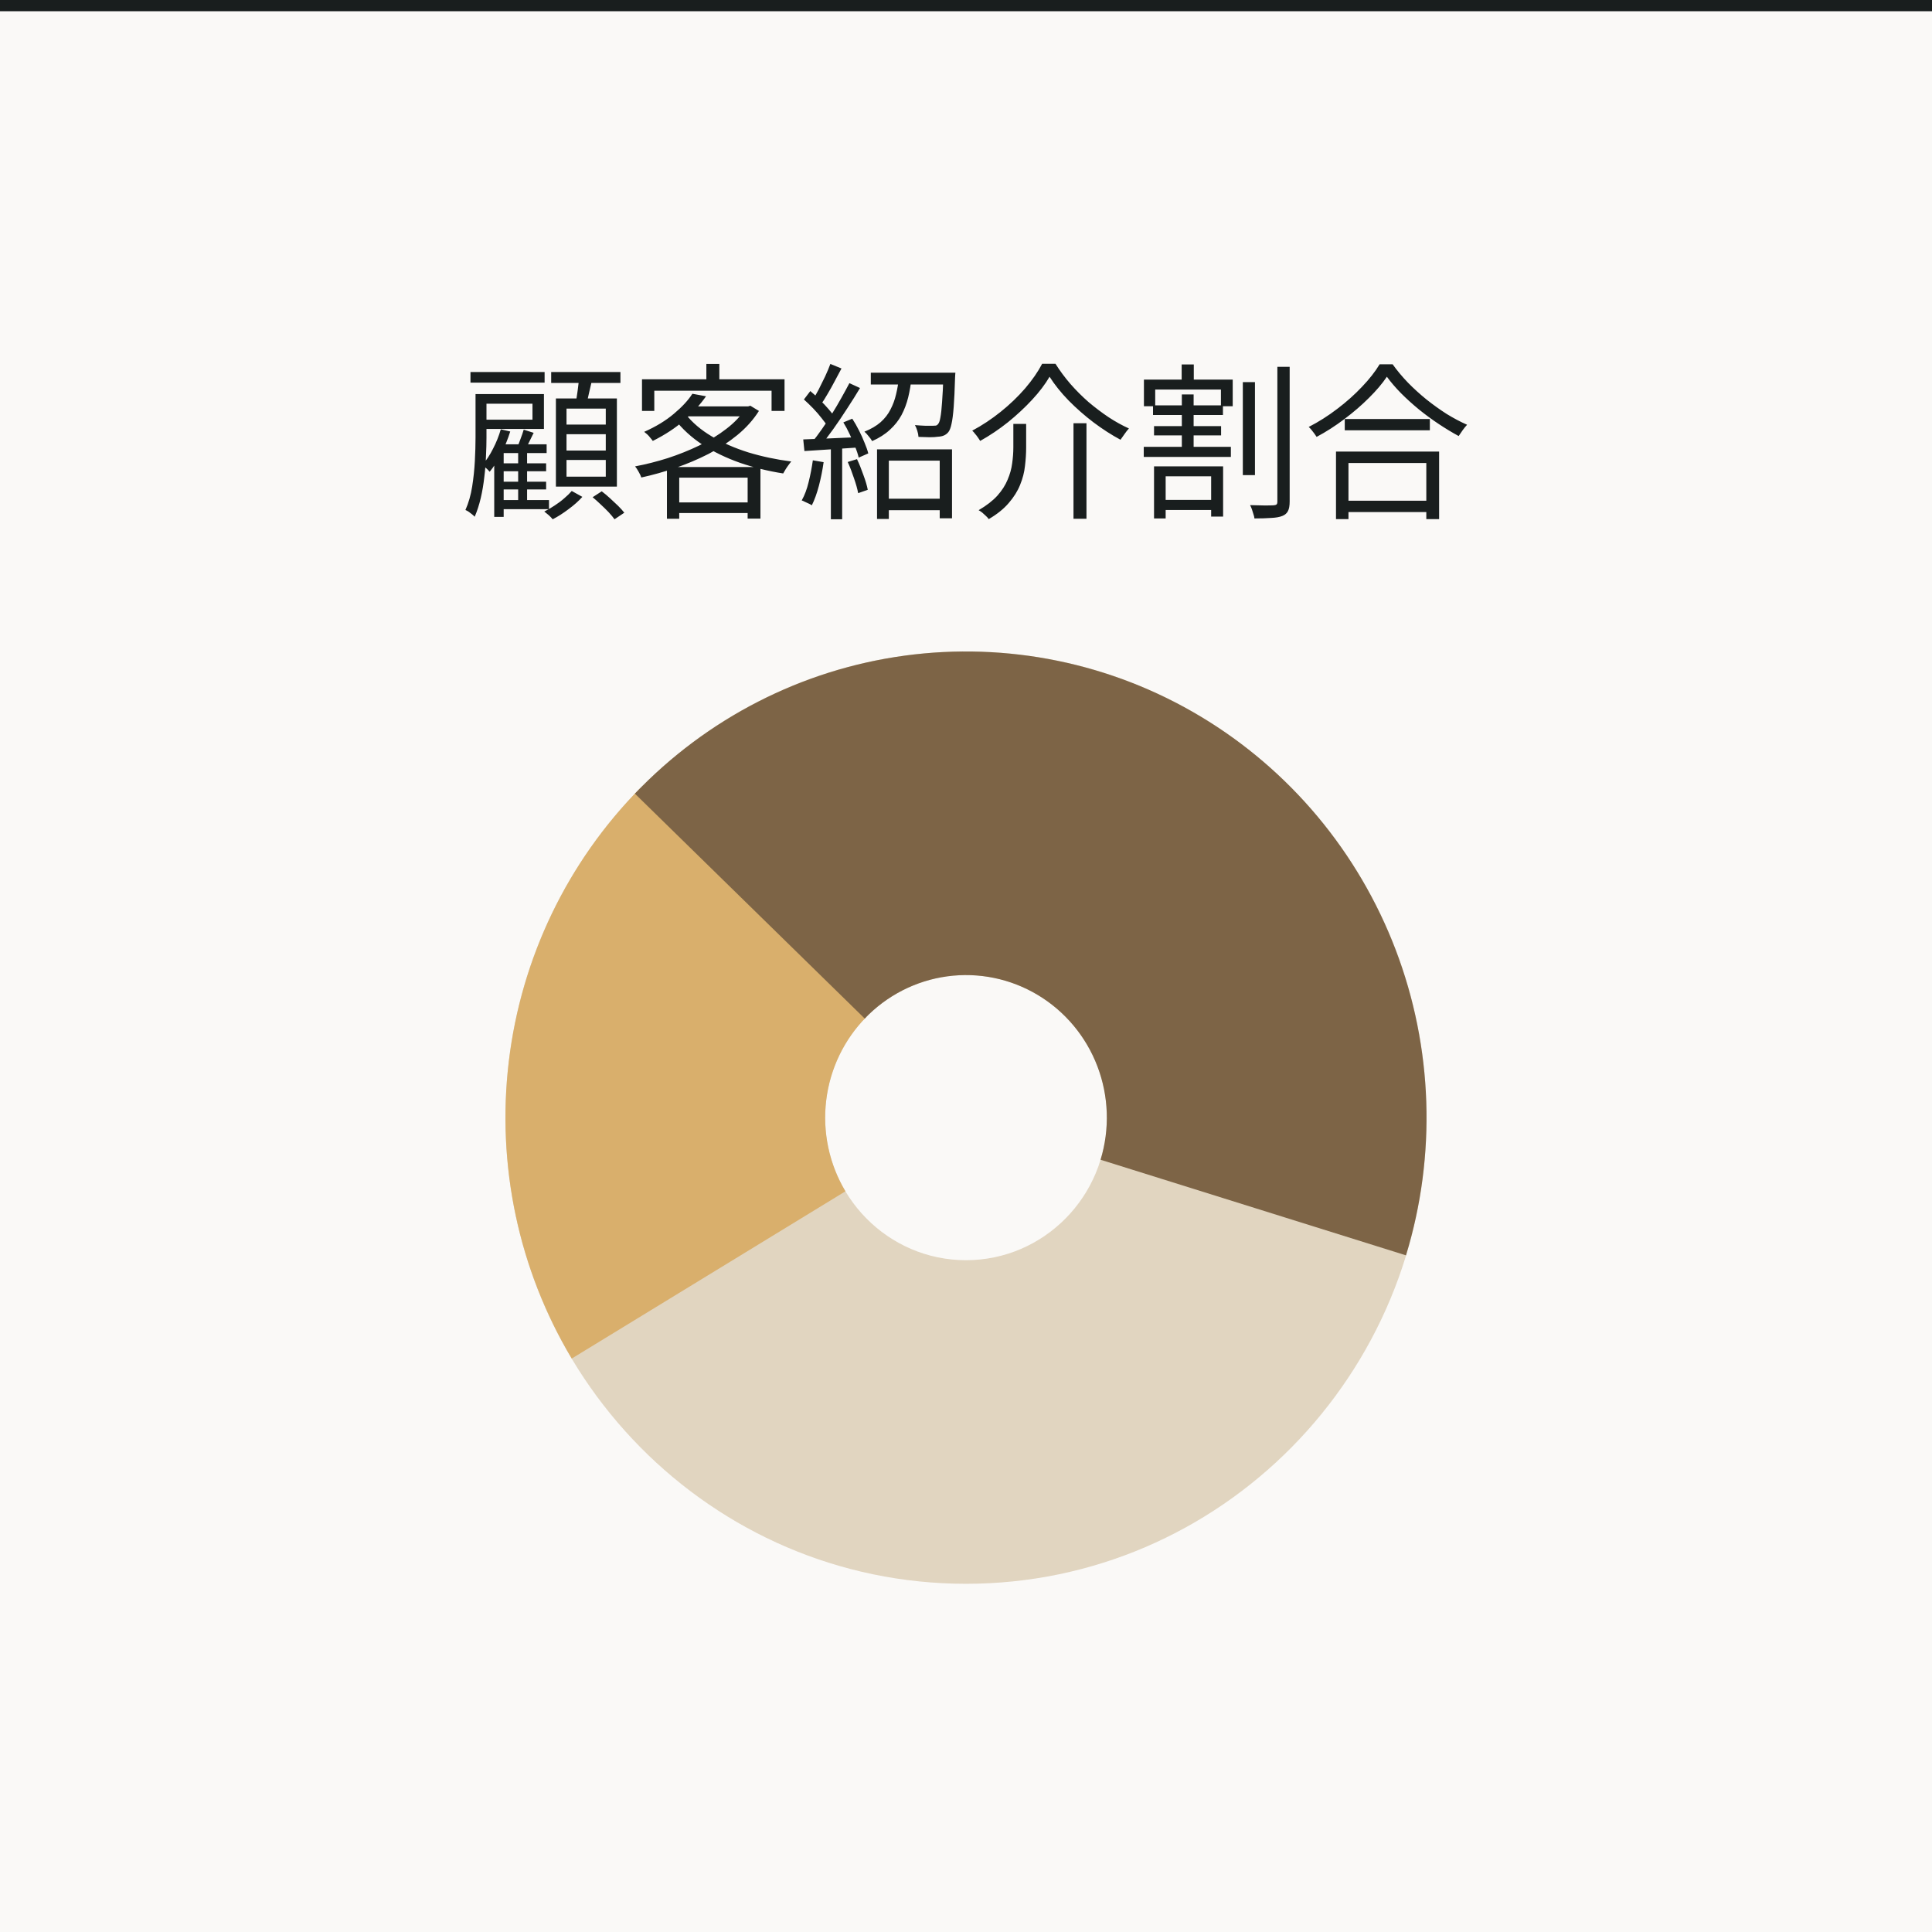
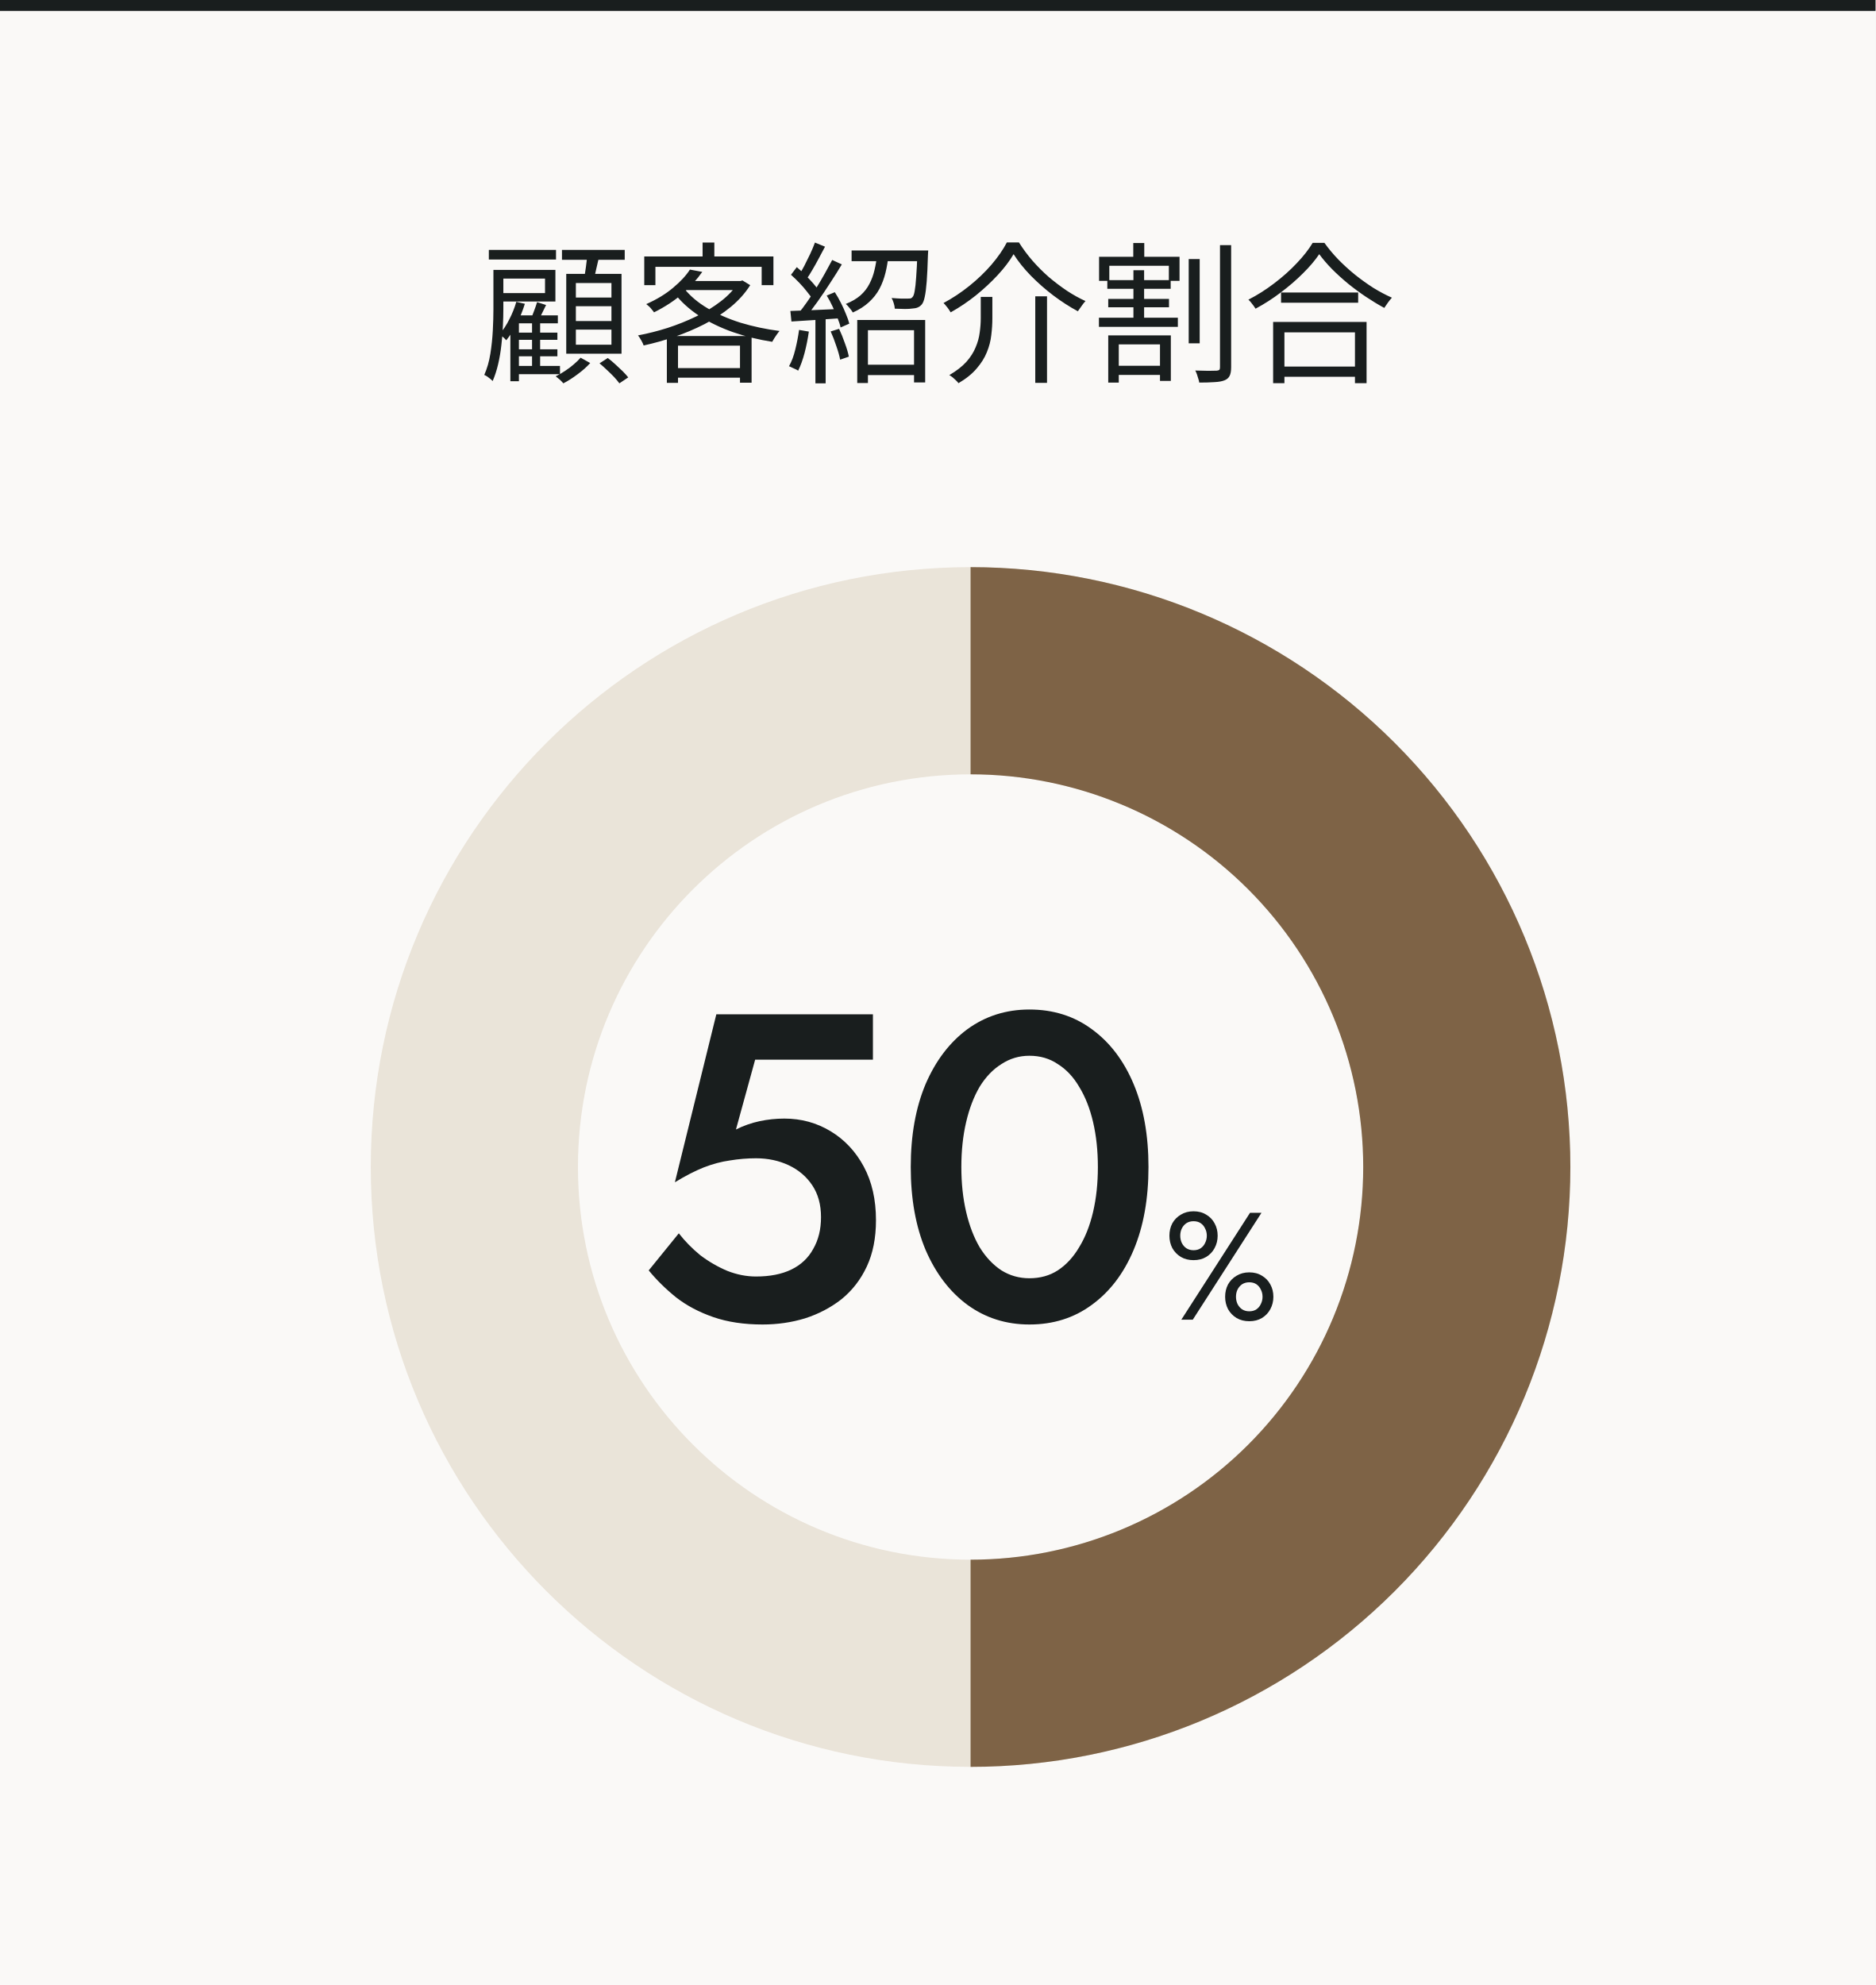
- <svg xmlns="http://www.w3.org/2000/svg" width="172" height="172" viewBox="0 0 172 172" fill="none">
-   <mask id="path-1-inside-1_1322_3017" fill="white">
-     <path d="M0 0H172V172H0V0Z" />
+ <svg xmlns="http://www.w3.org/2000/svg" width="172" height="182" viewBox="0 0 172 182" fill="none">
+   <mask id="path-1-inside-1_1081_18589" fill="white">
+     <path d="M0 0H172V182H0V0Z" />
  </mask>
-   <path d="M0 0H172V172H0V0Z" fill="#FAF9F7" />
-   <path d="M0 0V1H172V0V-1H0V0Z" fill="#191E1E" mask="url(#path-1-inside-1_1322_3017)" />
-   <path d="M44.45 41.25H48.62V41.955H44.45V41.25ZM44.45 42.885H48.62V43.575H44.45V42.885ZM44.45 44.52H48.875V45.33H44.45V44.52ZM46.13 39.96H46.925V45.03H46.13V39.96ZM44.84 39.555H48.665V40.335H44.84V46.02H44V40.32L44.66 39.555H44.84ZM46.625 38.25L47.51 38.535C47.36 38.835 47.21 39.14 47.06 39.45C46.92 39.75 46.785 40.01 46.655 40.23L45.98 39.99C46.09 39.74 46.205 39.45 46.325 39.12C46.455 38.78 46.555 38.49 46.625 38.25ZM44.585 38.22L45.425 38.415C45.215 39.085 44.95 39.74 44.63 40.38C44.31 41.01 43.965 41.55 43.595 42C43.555 41.95 43.495 41.885 43.415 41.805C43.335 41.725 43.25 41.65 43.16 41.58C43.08 41.5 43.01 41.435 42.95 41.385C43.3 40.985 43.615 40.505 43.895 39.945C44.185 39.385 44.415 38.81 44.585 38.22ZM41.885 33.12H48.485V34.065H41.885V33.12ZM42.815 35.085H48.425V38.19H42.815V37.365H47.405V35.94H42.815V35.085ZM42.335 35.085H43.31V38.955C43.31 39.455 43.295 40.01 43.265 40.62C43.245 41.22 43.195 41.84 43.115 42.48C43.045 43.12 42.94 43.74 42.8 44.34C42.66 44.94 42.48 45.495 42.26 46.005C42.21 45.945 42.135 45.875 42.035 45.795C41.935 45.715 41.83 45.635 41.72 45.555C41.61 45.485 41.515 45.435 41.435 45.405C41.715 44.775 41.915 44.08 42.035 43.32C42.155 42.56 42.235 41.8 42.275 41.04C42.315 40.28 42.335 39.585 42.335 38.955V35.085ZM49.07 33.12H55.235V34.095H49.07V33.12ZM50.435 38.655V40.11H53.93V38.655H50.435ZM50.435 40.95V42.435H53.93V40.95H50.435ZM50.435 36.375V37.8H53.93V36.375H50.435ZM49.49 35.475H54.92V43.32H49.49V35.475ZM51.56 33.585L52.73 33.735C52.63 34.155 52.53 34.585 52.43 35.025C52.34 35.455 52.25 35.83 52.16 36.15L51.23 35.97C51.3 35.63 51.365 35.235 51.425 34.785C51.485 34.335 51.53 33.935 51.56 33.585ZM50.9 43.71L51.845 44.235C51.515 44.605 51.105 44.97 50.615 45.33C50.125 45.7 49.655 46 49.205 46.23C49.125 46.13 49.01 46.01 48.86 45.87C48.71 45.74 48.575 45.63 48.455 45.54C48.765 45.39 49.075 45.21 49.385 45C49.695 44.8 49.98 44.585 50.24 44.355C50.51 44.125 50.73 43.91 50.9 43.71ZM52.76 44.265L53.57 43.74C53.81 43.92 54.055 44.125 54.305 44.355C54.555 44.585 54.795 44.81 55.025 45.03C55.255 45.26 55.44 45.465 55.58 45.645L54.71 46.23C54.58 46.05 54.405 45.84 54.185 45.6C53.965 45.37 53.73 45.14 53.48 44.91C53.23 44.67 52.99 44.455 52.76 44.265ZM61.64 35.055L62.855 35.28C62.345 36.01 61.7 36.72 60.92 37.41C60.15 38.09 59.215 38.705 58.115 39.255C58.055 39.165 57.98 39.07 57.89 38.97C57.81 38.86 57.72 38.76 57.62 38.67C57.52 38.58 57.43 38.505 57.35 38.445C58.39 37.985 59.27 37.45 59.99 36.84C60.72 36.23 61.27 35.635 61.64 35.055ZM61.475 36.18H66.71V37.065H60.665L61.475 36.18ZM66.38 36.18H66.605L66.8 36.12L67.565 36.585C67.065 37.375 66.425 38.09 65.645 38.73C64.875 39.36 64.02 39.92 63.08 40.41C62.14 40.89 61.16 41.305 60.14 41.655C59.12 42.005 58.105 42.29 57.095 42.51C57.045 42.36 56.965 42.19 56.855 42C56.745 41.8 56.64 41.64 56.54 41.52C57.5 41.34 58.47 41.095 59.45 40.785C60.43 40.465 61.365 40.09 62.255 39.66C63.155 39.22 63.96 38.725 64.67 38.175C65.39 37.625 65.96 37.02 66.38 36.36V36.18ZM61.04 36.87C61.63 37.62 62.405 38.28 63.365 38.85C64.325 39.42 65.41 39.895 66.62 40.275C67.84 40.645 69.115 40.915 70.445 41.085C70.365 41.175 70.28 41.285 70.19 41.415C70.1 41.535 70.015 41.66 69.935 41.79C69.855 41.92 69.785 42.04 69.725 42.15C68.385 41.94 67.105 41.625 65.885 41.205C64.665 40.775 63.555 40.24 62.555 39.6C61.565 38.95 60.735 38.19 60.065 37.32L61.04 36.87ZM59.375 41.58H67.7V46.17H66.56V42.525H60.47V46.185H59.375V41.58ZM59.915 44.73H67.13V45.675H59.915V44.73ZM62.885 32.4H64.04V34.365H62.885V32.4ZM57.155 33.765H69.845V36.585H68.69V34.785H58.25V36.585H57.155V33.765ZM78.62 44.4H84.185V45.42H78.62V44.4ZM78.08 40.005H84.755V46.14H83.66V41.01H79.13V46.2H78.08V40.005ZM77.525 33.18H84.47V34.23H77.525V33.18ZM83.99 33.18H85.055C85.055 33.18 85.05 33.24 85.04 33.36C85.04 33.48 85.035 33.575 85.025 33.645C84.995 34.705 84.955 35.565 84.905 36.225C84.855 36.885 84.79 37.39 84.71 37.74C84.64 38.08 84.545 38.325 84.425 38.475C84.305 38.615 84.17 38.715 84.02 38.775C83.88 38.835 83.705 38.87 83.495 38.88C83.315 38.91 83.07 38.925 82.76 38.925C82.45 38.915 82.12 38.905 81.77 38.895C81.76 38.725 81.725 38.545 81.665 38.355C81.605 38.155 81.535 37.985 81.455 37.845C81.795 37.875 82.11 37.895 82.4 37.905C82.7 37.905 82.91 37.905 83.03 37.905C83.15 37.905 83.245 37.9 83.315 37.89C83.395 37.87 83.46 37.825 83.51 37.755C83.6 37.665 83.67 37.47 83.72 37.17C83.78 36.86 83.83 36.4 83.87 35.79C83.92 35.17 83.96 34.36 83.99 33.36V33.18ZM80.03 33.57H81.155C81.095 34.2 80.995 34.8 80.855 35.37C80.715 35.94 80.515 36.47 80.255 36.96C79.995 37.44 79.65 37.875 79.22 38.265C78.8 38.655 78.275 38.99 77.645 39.27C77.575 39.14 77.47 38.995 77.33 38.835C77.2 38.665 77.075 38.53 76.955 38.43C77.535 38.2 78.015 37.92 78.395 37.59C78.775 37.25 79.07 36.87 79.28 36.45C79.5 36.03 79.665 35.58 79.775 35.1C79.895 34.61 79.98 34.1 80.03 33.57ZM73.925 32.4L74.915 32.805C74.725 33.155 74.525 33.53 74.315 33.93C74.105 34.33 73.89 34.715 73.67 35.085C73.46 35.455 73.255 35.775 73.055 36.045L72.29 35.7C72.48 35.41 72.675 35.075 72.875 34.695C73.075 34.305 73.27 33.91 73.46 33.51C73.65 33.1 73.805 32.73 73.925 32.4ZM75.62 34.11L76.565 34.545C76.225 35.115 75.845 35.72 75.425 36.36C75.015 37 74.6 37.615 74.18 38.205C73.76 38.795 73.36 39.315 72.98 39.765L72.29 39.375C72.57 39.035 72.86 38.65 73.16 38.22C73.47 37.78 73.77 37.325 74.06 36.855C74.36 36.375 74.64 35.9 74.9 35.43C75.17 34.95 75.41 34.51 75.62 34.11ZM71.57 35.565L72.14 34.815C72.42 35.045 72.7 35.305 72.98 35.595C73.27 35.875 73.535 36.155 73.775 36.435C74.015 36.705 74.2 36.95 74.33 37.17L73.715 38.025C73.585 37.795 73.4 37.535 73.16 37.245C72.93 36.945 72.675 36.65 72.395 36.36C72.115 36.07 71.84 35.805 71.57 35.565ZM75.08 37.605L75.875 37.275C76.085 37.595 76.285 37.945 76.475 38.325C76.665 38.695 76.83 39.06 76.97 39.42C77.12 39.77 77.23 40.085 77.3 40.365L76.445 40.74C76.385 40.46 76.28 40.14 76.13 39.78C75.99 39.42 75.83 39.05 75.65 38.67C75.47 38.28 75.28 37.925 75.08 37.605ZM71.51 39.12C72.17 39.1 72.945 39.07 73.835 39.03C74.725 38.99 75.645 38.95 76.595 38.91L76.58 39.825C75.69 39.885 74.81 39.945 73.94 40.005C73.07 40.055 72.295 40.105 71.615 40.155L71.51 39.12ZM75.47 41.13L76.295 40.875C76.495 41.295 76.685 41.765 76.865 42.285C77.055 42.795 77.185 43.235 77.255 43.605L76.4 43.905C76.33 43.525 76.205 43.08 76.025 42.57C75.855 42.05 75.67 41.57 75.47 41.13ZM72.365 40.98L73.325 41.145C73.225 41.855 73.085 42.555 72.905 43.245C72.725 43.925 72.515 44.505 72.275 44.985C72.205 44.935 72.115 44.885 72.005 44.835C71.905 44.785 71.795 44.735 71.675 44.685C71.565 44.625 71.465 44.58 71.375 44.55C71.635 44.09 71.84 43.545 71.99 42.915C72.15 42.275 72.275 41.63 72.365 40.98ZM73.97 39.54H74.975V46.23H73.97V39.54ZM93.44 33.54C93.05 34.21 92.53 34.895 91.88 35.595C91.24 36.285 90.525 36.95 89.735 37.59C88.945 38.22 88.12 38.775 87.26 39.255C87.21 39.165 87.145 39.065 87.065 38.955C86.985 38.835 86.9 38.725 86.81 38.625C86.73 38.515 86.645 38.42 86.555 38.34C87.435 37.87 88.28 37.31 89.09 36.66C89.9 36.01 90.625 35.315 91.265 34.575C91.905 33.825 92.41 33.095 92.78 32.385H93.965C94.355 33.005 94.8 33.605 95.3 34.185C95.8 34.755 96.335 35.29 96.905 35.79C97.485 36.28 98.08 36.73 98.69 37.14C99.3 37.54 99.905 37.875 100.505 38.145C100.375 38.285 100.245 38.45 100.115 38.64C99.985 38.82 99.865 38.99 99.755 39.15C98.955 38.72 98.155 38.205 97.355 37.605C96.565 37.005 95.825 36.355 95.135 35.655C94.455 34.955 93.89 34.25 93.44 33.54ZM95.57 37.68H96.725V46.185H95.57V37.68ZM90.215 37.74H91.355V39.84C91.355 40.37 91.32 40.92 91.25 41.49C91.19 42.05 91.045 42.61 90.815 43.17C90.595 43.72 90.26 44.255 89.81 44.775C89.37 45.295 88.775 45.775 88.025 46.215C87.965 46.125 87.88 46.03 87.77 45.93C87.67 45.83 87.56 45.73 87.44 45.63C87.32 45.54 87.215 45.47 87.125 45.42C87.825 45.01 88.38 44.58 88.79 44.13C89.2 43.67 89.505 43.195 89.705 42.705C89.915 42.215 90.05 41.73 90.11 41.25C90.18 40.76 90.215 40.285 90.215 39.825V37.74ZM110.645 34.02H111.725V42.3H110.645V34.02ZM113.72 32.655H114.815V44.64C114.815 45.02 114.765 45.305 114.665 45.495C114.565 45.695 114.4 45.84 114.17 45.93C113.93 46.03 113.6 46.09 113.18 46.11C112.76 46.14 112.26 46.155 111.68 46.155C111.67 46.045 111.64 45.92 111.59 45.78C111.55 45.64 111.505 45.495 111.455 45.345C111.405 45.205 111.35 45.08 111.29 44.97C111.76 44.98 112.19 44.99 112.58 45C112.98 45 113.25 44.995 113.39 44.985C113.51 44.975 113.595 44.95 113.645 44.91C113.695 44.87 113.72 44.785 113.72 44.655V32.655ZM103.265 44.505H108.305V45.405H103.265V44.505ZM101.825 39.78H109.58V40.68H101.825V39.78ZM102.65 36.09H108.875V36.945H102.65V36.09ZM102.74 37.935H108.71V38.76H102.74V37.935ZM105.2 32.445H106.28V34.305H105.2V32.445ZM105.215 35.115H106.265V40.275H105.215V35.115ZM102.74 41.52H108.89V45.99H107.825V42.405H103.775V46.155H102.74V41.52ZM101.84 33.795H109.745V36.165H108.695V34.68H102.845V36.165H101.84V33.795ZM119.72 37.305H127.295V38.31H119.72V37.305ZM119.45 44.58H127.49V45.585H119.45V44.58ZM118.94 40.2H128.12V46.215H126.98V41.22H120.05V46.215H118.94V40.2ZM123.47 33.54C123.06 34.15 122.525 34.78 121.865 35.43C121.215 36.08 120.49 36.705 119.69 37.305C118.9 37.905 118.075 38.435 117.215 38.895C117.165 38.815 117.1 38.72 117.02 38.61C116.94 38.5 116.855 38.39 116.765 38.28C116.675 38.17 116.59 38.08 116.51 38.01C117.39 37.56 118.235 37.025 119.045 36.405C119.865 35.785 120.6 35.13 121.25 34.44C121.91 33.75 122.435 33.08 122.825 32.43H123.98C124.38 32.99 124.835 33.535 125.345 34.065C125.865 34.595 126.415 35.095 126.995 35.565C127.585 36.035 128.185 36.465 128.795 36.855C129.415 37.235 130.02 37.555 130.61 37.815C130.48 37.955 130.35 38.115 130.22 38.295C130.09 38.475 129.97 38.65 129.86 38.82C129.27 38.5 128.675 38.14 128.075 37.74C127.475 37.34 126.89 36.91 126.32 36.45C125.75 35.98 125.22 35.5 124.73 35.01C124.24 34.51 123.82 34.02 123.47 33.54Z" fill="#191E1E" />
-   <path d="M127 99.5C127 122.42 108.644 141 86 141C63.356 141 45 122.42 45 99.5C45 76.58 63.356 58 86 58C108.644 58 127 76.58 127 99.5ZM73.461 99.5C73.461 106.509 79.075 112.192 86 112.192C92.925 112.192 98.539 106.509 98.539 99.5C98.539 92.49 92.925 86.808 86 86.808C79.075 86.808 73.461 92.49 73.461 99.5Z" fill="#D0BC9C" fill-opacity="0.6" />
-   <path d="M57.009 70.155C50.53 76.713 46.408 85.279 45.3 94.485C44.193 103.691 46.165 113.008 50.9 120.948L75.266 106.059C73.817 103.631 73.214 100.782 73.553 97.966C73.892 95.151 75.152 92.531 77.134 90.526L57.009 70.155Z" fill="#D9AF6C" />
-   <path d="M125.17 111.759C127.893 102.845 127.569 93.261 124.25 84.556C120.93 75.851 114.809 68.532 106.875 63.782C98.94 59.031 89.656 57.125 80.52 58.372C71.384 59.62 62.93 63.947 56.523 70.656L76.985 90.679C78.945 88.627 81.53 87.304 84.324 86.922C87.118 86.541 89.957 87.124 92.384 88.576C94.811 90.029 96.683 92.267 97.698 94.93C98.713 97.592 98.812 100.523 97.979 103.249L125.17 111.759Z" fill="#7D6446" />
+   <path d="M0 0H172V182H0V0Z" fill="#FAF9F7" />
+   <path d="M0 0V1H172V0V-1H0V0Z" fill="#191E1E" mask="url(#path-1-inside-1_1081_18589)" />
+   <path d="M47.22 30.5H51.112V31.158H47.22V30.5ZM47.22 32.026H51.112V32.67H47.22V32.026ZM47.22 33.552H51.35V34.308H47.22V33.552ZM48.788 29.296H49.53V34.028H48.788V29.296ZM47.584 28.918H51.154V29.646H47.584V34.952H46.8V29.632L47.416 28.918H47.584ZM49.25 27.7L50.076 27.966C49.936 28.246 49.796 28.531 49.656 28.82C49.525 29.1 49.399 29.343 49.278 29.548L48.648 29.324C48.751 29.091 48.858 28.82 48.97 28.512C49.091 28.195 49.185 27.924 49.25 27.7ZM47.346 27.672L48.13 27.854C47.934 28.479 47.687 29.091 47.388 29.688C47.089 30.276 46.767 30.78 46.422 31.2C46.385 31.153 46.329 31.093 46.254 31.018C46.179 30.943 46.1 30.873 46.016 30.808C45.941 30.733 45.876 30.673 45.82 30.626C46.147 30.253 46.441 29.805 46.702 29.282C46.973 28.759 47.187 28.223 47.346 27.672ZM44.826 22.912H50.986V23.794H44.826V22.912ZM45.694 24.746H50.93V27.644H45.694V26.874H49.978V25.544H45.694V24.746ZM45.246 24.746H46.156V28.358C46.156 28.825 46.142 29.343 46.114 29.912C46.095 30.472 46.049 31.051 45.974 31.648C45.909 32.245 45.811 32.824 45.68 33.384C45.549 33.944 45.381 34.462 45.176 34.938C45.129 34.882 45.059 34.817 44.966 34.742C44.873 34.667 44.775 34.593 44.672 34.518C44.569 34.453 44.481 34.406 44.406 34.378C44.667 33.79 44.854 33.141 44.966 32.432C45.078 31.723 45.153 31.013 45.19 30.304C45.227 29.595 45.246 28.946 45.246 28.358V24.746ZM51.532 22.912H57.286V23.822H51.532V22.912ZM52.806 28.078V29.436H56.068V28.078H52.806ZM52.806 30.22V31.606H56.068V30.22H52.806ZM52.806 25.95V27.28H56.068V25.95H52.806ZM51.924 25.11H56.992V32.432H51.924V25.11ZM53.856 23.346L54.948 23.486C54.855 23.878 54.761 24.279 54.668 24.69C54.584 25.091 54.5 25.441 54.416 25.74L53.548 25.572C53.613 25.255 53.674 24.886 53.73 24.466C53.786 24.046 53.828 23.673 53.856 23.346ZM53.24 32.796L54.122 33.286C53.814 33.631 53.431 33.972 52.974 34.308C52.517 34.653 52.078 34.933 51.658 35.148C51.583 35.055 51.476 34.943 51.336 34.812C51.196 34.691 51.07 34.588 50.958 34.504C51.247 34.364 51.537 34.196 51.826 34C52.115 33.813 52.381 33.613 52.624 33.398C52.876 33.183 53.081 32.983 53.24 32.796ZM54.976 33.314L55.732 32.824C55.956 32.992 56.185 33.183 56.418 33.398C56.651 33.613 56.875 33.823 57.09 34.028C57.305 34.243 57.477 34.434 57.608 34.602L56.796 35.148C56.675 34.98 56.511 34.784 56.306 34.56C56.101 34.345 55.881 34.131 55.648 33.916C55.415 33.692 55.191 33.491 54.976 33.314ZM63.264 24.718L64.398 24.928C63.922 25.609 63.32 26.272 62.592 26.916C61.873 27.551 61.001 28.125 59.974 28.638C59.918 28.554 59.848 28.465 59.764 28.372C59.689 28.269 59.605 28.176 59.512 28.092C59.419 28.008 59.335 27.938 59.26 27.882C60.231 27.453 61.052 26.953 61.724 26.384C62.405 25.815 62.919 25.259 63.264 24.718ZM63.11 25.768H67.996V26.594H62.354L63.11 25.768ZM67.688 25.768H67.898L68.08 25.712L68.794 26.146C68.327 26.883 67.73 27.551 67.002 28.148C66.283 28.736 65.485 29.259 64.608 29.716C63.731 30.164 62.816 30.551 61.864 30.878C60.912 31.205 59.965 31.471 59.022 31.676C58.975 31.536 58.901 31.377 58.798 31.2C58.695 31.013 58.597 30.864 58.504 30.752C59.4 30.584 60.305 30.355 61.22 30.066C62.135 29.767 63.007 29.417 63.838 29.016C64.678 28.605 65.429 28.143 66.092 27.63C66.764 27.117 67.296 26.552 67.688 25.936V25.768ZM62.704 26.412C63.255 27.112 63.978 27.728 64.874 28.26C65.77 28.792 66.783 29.235 67.912 29.59C69.051 29.935 70.241 30.187 71.482 30.346C71.407 30.43 71.328 30.533 71.244 30.654C71.16 30.766 71.081 30.883 71.006 31.004C70.931 31.125 70.866 31.237 70.81 31.34C69.559 31.144 68.365 30.85 67.226 30.458C66.087 30.057 65.051 29.557 64.118 28.96C63.194 28.353 62.419 27.644 61.794 26.832L62.704 26.412ZM61.15 30.808H68.92V35.092H67.856V31.69H62.172V35.106H61.15V30.808ZM61.654 33.748H68.388V34.63H61.654V33.748ZM64.426 22.24H65.504V24.074H64.426V22.24ZM59.078 23.514H70.922V26.146H69.844V24.466H60.1V26.146H59.078V23.514ZM79.112 33.44H84.306V34.392H79.112V33.44ZM78.608 29.338H84.838V35.064H83.816V30.276H79.588V35.12H78.608V29.338ZM78.09 22.968H84.572V23.948H78.09V22.968ZM84.124 22.968H85.118C85.118 22.968 85.113 23.024 85.104 23.136C85.104 23.248 85.099 23.337 85.09 23.402C85.062 24.391 85.025 25.194 84.978 25.81C84.931 26.426 84.871 26.897 84.796 27.224C84.731 27.541 84.642 27.77 84.53 27.91C84.418 28.041 84.292 28.134 84.152 28.19C84.021 28.246 83.858 28.279 83.662 28.288C83.494 28.316 83.265 28.33 82.976 28.33C82.687 28.321 82.379 28.311 82.052 28.302C82.043 28.143 82.01 27.975 81.954 27.798C81.898 27.611 81.833 27.453 81.758 27.322C82.075 27.35 82.369 27.369 82.64 27.378C82.92 27.378 83.116 27.378 83.228 27.378C83.34 27.378 83.429 27.373 83.494 27.364C83.569 27.345 83.629 27.303 83.676 27.238C83.76 27.154 83.825 26.972 83.872 26.692C83.928 26.403 83.975 25.973 84.012 25.404C84.059 24.825 84.096 24.069 84.124 23.136V22.968ZM80.428 23.332H81.478C81.422 23.92 81.329 24.48 81.198 25.012C81.067 25.544 80.881 26.039 80.638 26.496C80.395 26.944 80.073 27.35 79.672 27.714C79.28 28.078 78.79 28.391 78.202 28.652C78.137 28.531 78.039 28.395 77.908 28.246C77.787 28.087 77.67 27.961 77.558 27.868C78.099 27.653 78.547 27.392 78.902 27.084C79.257 26.767 79.532 26.412 79.728 26.02C79.933 25.628 80.087 25.208 80.19 24.76C80.302 24.303 80.381 23.827 80.428 23.332ZM74.73 22.24L75.654 22.618C75.477 22.945 75.29 23.295 75.094 23.668C74.898 24.041 74.697 24.401 74.492 24.746C74.296 25.091 74.105 25.39 73.918 25.642L73.204 25.32C73.381 25.049 73.563 24.737 73.75 24.382C73.937 24.018 74.119 23.649 74.296 23.276C74.473 22.893 74.618 22.548 74.73 22.24ZM76.312 23.836L77.194 24.242C76.877 24.774 76.522 25.339 76.13 25.936C75.747 26.533 75.36 27.107 74.968 27.658C74.576 28.209 74.203 28.694 73.848 29.114L73.204 28.75C73.465 28.433 73.736 28.073 74.016 27.672C74.305 27.261 74.585 26.837 74.856 26.398C75.136 25.95 75.397 25.507 75.64 25.068C75.892 24.62 76.116 24.209 76.312 23.836ZM72.532 25.194L73.064 24.494C73.325 24.709 73.587 24.951 73.848 25.222C74.119 25.483 74.366 25.745 74.59 26.006C74.814 26.258 74.987 26.487 75.108 26.692L74.534 27.49C74.413 27.275 74.24 27.033 74.016 26.762C73.801 26.482 73.563 26.207 73.302 25.936C73.041 25.665 72.784 25.418 72.532 25.194ZM75.808 27.098L76.55 26.79C76.746 27.089 76.933 27.415 77.11 27.77C77.287 28.115 77.441 28.456 77.572 28.792C77.712 29.119 77.815 29.413 77.88 29.674L77.082 30.024C77.026 29.763 76.928 29.464 76.788 29.128C76.657 28.792 76.508 28.447 76.34 28.092C76.172 27.728 75.995 27.397 75.808 27.098ZM72.476 28.512C73.092 28.493 73.815 28.465 74.646 28.428C75.477 28.391 76.335 28.353 77.222 28.316L77.208 29.17C76.377 29.226 75.556 29.282 74.744 29.338C73.932 29.385 73.209 29.431 72.574 29.478L72.476 28.512ZM76.172 30.388L76.942 30.15C77.129 30.542 77.306 30.981 77.474 31.466C77.651 31.942 77.773 32.353 77.838 32.698L77.04 32.978C76.975 32.623 76.858 32.208 76.69 31.732C76.531 31.247 76.359 30.799 76.172 30.388ZM73.274 30.248L74.17 30.402C74.077 31.065 73.946 31.718 73.778 32.362C73.61 32.997 73.414 33.538 73.19 33.986C73.125 33.939 73.041 33.893 72.938 33.846C72.845 33.799 72.742 33.753 72.63 33.706C72.527 33.65 72.434 33.608 72.35 33.58C72.593 33.151 72.784 32.642 72.924 32.054C73.073 31.457 73.19 30.855 73.274 30.248ZM74.772 28.904H75.71V35.148H74.772V28.904ZM92.944 23.304C92.58 23.929 92.095 24.569 91.488 25.222C90.891 25.866 90.223 26.487 89.486 27.084C88.749 27.672 87.979 28.19 87.176 28.638C87.129 28.554 87.069 28.461 86.994 28.358C86.919 28.246 86.84 28.143 86.756 28.05C86.681 27.947 86.602 27.859 86.518 27.784C87.339 27.345 88.128 26.823 88.884 26.216C89.64 25.609 90.317 24.961 90.914 24.27C91.511 23.57 91.983 22.889 92.328 22.226H93.434C93.798 22.805 94.213 23.365 94.68 23.906C95.147 24.438 95.646 24.937 96.178 25.404C96.719 25.861 97.275 26.281 97.844 26.664C98.413 27.037 98.978 27.35 99.538 27.602C99.417 27.733 99.295 27.887 99.174 28.064C99.053 28.232 98.941 28.391 98.838 28.54C98.091 28.139 97.345 27.658 96.598 27.098C95.861 26.538 95.17 25.931 94.526 25.278C93.891 24.625 93.364 23.967 92.944 23.304ZM94.932 27.168H96.01V35.106H94.932V27.168ZM89.934 27.224H90.998V29.184C90.998 29.679 90.965 30.192 90.9 30.724C90.844 31.247 90.709 31.769 90.494 32.292C90.289 32.805 89.976 33.305 89.556 33.79C89.145 34.275 88.59 34.723 87.89 35.134C87.834 35.05 87.755 34.961 87.652 34.868C87.559 34.775 87.456 34.681 87.344 34.588C87.232 34.504 87.134 34.439 87.05 34.392C87.703 34.009 88.221 33.608 88.604 33.188C88.987 32.759 89.271 32.315 89.458 31.858C89.654 31.401 89.78 30.948 89.836 30.5C89.901 30.043 89.934 29.599 89.934 29.17V27.224ZM109.002 23.752H110.01V31.48H109.002V23.752ZM111.872 22.478H112.894V33.664C112.894 34.019 112.847 34.285 112.754 34.462C112.661 34.649 112.507 34.784 112.292 34.868C112.068 34.961 111.76 35.017 111.368 35.036C110.976 35.064 110.509 35.078 109.968 35.078C109.959 34.975 109.931 34.859 109.884 34.728C109.847 34.597 109.805 34.462 109.758 34.322C109.711 34.191 109.66 34.075 109.604 33.972C110.043 33.981 110.444 33.991 110.808 34C111.181 34 111.433 33.995 111.564 33.986C111.676 33.977 111.755 33.953 111.802 33.916C111.849 33.879 111.872 33.799 111.872 33.678V22.478ZM102.114 33.538H106.818V34.378H102.114V33.538ZM100.77 29.128H108.008V29.968H100.77V29.128ZM101.54 25.684H107.35V26.482H101.54V25.684ZM101.624 27.406H107.196V28.176H101.624V27.406ZM103.92 22.282H104.928V24.018H103.92V22.282ZM103.934 24.774H104.914V29.59H103.934V24.774ZM101.624 30.752H107.364V34.924H106.37V31.578H102.59V35.078H101.624V30.752ZM100.784 23.542H108.162V25.754H107.182V24.368H101.722V25.754H100.784V23.542ZM117.472 26.818H124.542V27.756H117.472V26.818ZM117.22 33.608H124.724V34.546H117.22V33.608ZM116.744 29.52H125.312V35.134H124.248V30.472H117.78V35.134H116.744V29.52ZM120.972 23.304C120.589 23.873 120.09 24.461 119.474 25.068C118.867 25.675 118.191 26.258 117.444 26.818C116.707 27.378 115.937 27.873 115.134 28.302C115.087 28.227 115.027 28.139 114.952 28.036C114.877 27.933 114.798 27.831 114.714 27.728C114.63 27.625 114.551 27.541 114.476 27.476C115.297 27.056 116.086 26.557 116.842 25.978C117.607 25.399 118.293 24.788 118.9 24.144C119.516 23.5 120.006 22.875 120.37 22.268H121.448C121.821 22.791 122.246 23.299 122.722 23.794C123.207 24.289 123.721 24.755 124.262 25.194C124.813 25.633 125.373 26.034 125.942 26.398C126.521 26.753 127.085 27.051 127.636 27.294C127.515 27.425 127.393 27.574 127.272 27.742C127.151 27.91 127.039 28.073 126.936 28.232C126.385 27.933 125.83 27.597 125.27 27.224C124.71 26.851 124.164 26.449 123.632 26.02C123.1 25.581 122.605 25.133 122.148 24.676C121.691 24.209 121.299 23.752 120.972 23.304Z" fill="#191E1E" />
+   <path d="M144 107C144 137.376 119.376 162 89 162C58.624 162 34 137.376 34 107C34 76.624 58.624 52 89 52C119.376 52 144 76.624 144 107ZM52.997 107C52.997 126.884 69.116 143.003 89 143.003C108.884 143.003 125.003 126.884 125.003 107C125.003 87.116 108.884 70.997 89 70.997C69.116 70.997 52.997 87.116 52.997 107Z" fill="#E0D5C4" fill-opacity="0.6" />
+   <path d="M89 162C103.587 162 117.576 156.205 127.891 145.891C138.205 135.576 144 121.587 144 107C144 92.413 138.205 78.424 127.891 68.109C117.576 57.795 103.587 52 89 52L89 70.995C98.549 70.995 107.707 74.789 114.459 81.541C121.211 88.293 125.005 97.451 125.005 107C125.005 116.549 121.211 125.707 114.459 132.459C107.707 139.211 98.549 143.005 89 143.005L89 162Z" fill="#7E6346" />
+   <path d="M80.326 111.88C80.326 113.507 80.046 114.92 79.486 116.12C78.926 117.32 78.153 118.32 77.166 119.12C76.179 119.893 75.059 120.48 73.806 120.88C72.579 121.253 71.286 121.44 69.926 121.44C68.219 121.44 66.713 121.213 65.406 120.76C64.099 120.307 62.966 119.707 62.006 118.96C61.046 118.187 60.206 117.36 59.486 116.48L62.246 113.08C62.806 113.8 63.459 114.467 64.206 115.08C64.979 115.667 65.806 116.147 66.686 116.52C67.566 116.867 68.446 117.04 69.326 117.04C70.606 117.04 71.686 116.827 72.566 116.4C73.446 115.973 74.113 115.347 74.566 114.52C75.046 113.693 75.286 112.72 75.286 111.6C75.286 110.453 75.019 109.48 74.486 108.68C73.953 107.88 73.233 107.267 72.326 106.84C71.419 106.413 70.419 106.2 69.326 106.2C68.526 106.2 67.726 106.267 66.926 106.4C66.153 106.507 65.353 106.72 64.526 107.04C63.726 107.36 62.846 107.813 61.886 108.4L65.686 93H80.046V97.16H69.246L67.486 103.56C68.179 103.213 68.899 102.96 69.646 102.8C70.393 102.64 71.153 102.56 71.926 102.56C73.473 102.56 74.886 102.947 76.166 103.72C77.446 104.493 78.459 105.573 79.206 106.96C79.953 108.347 80.326 109.987 80.326 111.88ZM88.154 107C88.154 108.493 88.301 109.867 88.594 111.12C88.887 112.373 89.301 113.453 89.834 114.36C90.394 115.267 91.061 115.973 91.834 116.48C92.607 116.96 93.461 117.2 94.394 117.2C95.381 117.2 96.247 116.96 96.994 116.48C97.767 115.973 98.421 115.267 98.954 114.36C99.514 113.453 99.941 112.373 100.234 111.12C100.527 109.867 100.674 108.493 100.674 107C100.674 105.507 100.527 104.133 100.234 102.88C99.941 101.627 99.514 100.547 98.954 99.64C98.421 98.733 97.767 98.04 96.994 97.56C96.247 97.053 95.381 96.8 94.394 96.8C93.461 96.8 92.607 97.053 91.834 97.56C91.061 98.04 90.394 98.733 89.834 99.64C89.301 100.547 88.887 101.627 88.594 102.88C88.301 104.133 88.154 105.507 88.154 107ZM83.514 107C83.514 104.093 83.967 101.56 84.874 99.4C85.807 97.24 87.087 95.56 88.714 94.36C90.367 93.16 92.261 92.56 94.394 92.56C96.581 92.56 98.487 93.16 100.114 94.36C101.767 95.56 103.047 97.24 103.954 99.4C104.861 101.56 105.314 104.093 105.314 107C105.314 109.907 104.861 112.44 103.954 114.6C103.047 116.76 101.767 118.44 100.114 119.64C98.487 120.84 96.581 121.44 94.394 121.44C92.261 121.44 90.367 120.84 88.714 119.64C87.087 118.44 85.807 116.76 84.874 114.6C83.967 112.44 83.514 109.907 83.514 107Z" fill="#191E1E" />
+   <path d="M107.233 113.3C107.233 112.88 107.322 112.502 107.499 112.166C107.686 111.83 107.947 111.564 108.283 111.368C108.619 111.163 109.006 111.06 109.445 111.06C109.893 111.06 110.28 111.163 110.607 111.368C110.943 111.564 111.2 111.83 111.377 112.166C111.564 112.502 111.657 112.88 111.657 113.3C111.657 113.711 111.564 114.089 111.377 114.434C111.2 114.77 110.943 115.041 110.607 115.246C110.28 115.442 109.893 115.54 109.445 115.54C109.006 115.54 108.619 115.442 108.283 115.246C107.947 115.041 107.686 114.77 107.499 114.434C107.322 114.089 107.233 113.711 107.233 113.3ZM108.227 113.3C108.227 113.533 108.274 113.753 108.367 113.958C108.47 114.163 108.61 114.327 108.787 114.448C108.974 114.569 109.193 114.63 109.445 114.63C109.706 114.63 109.926 114.569 110.103 114.448C110.28 114.327 110.416 114.163 110.509 113.958C110.612 113.753 110.663 113.533 110.663 113.3C110.663 113.057 110.612 112.838 110.509 112.642C110.416 112.437 110.28 112.273 110.103 112.152C109.926 112.031 109.706 111.97 109.445 111.97C109.193 111.97 108.974 112.031 108.787 112.152C108.61 112.273 108.47 112.437 108.367 112.642C108.274 112.838 108.227 113.057 108.227 113.3ZM112.343 118.9C112.343 118.48 112.432 118.102 112.609 117.766C112.796 117.43 113.057 117.164 113.393 116.968C113.729 116.763 114.116 116.66 114.555 116.66C115.003 116.66 115.39 116.763 115.717 116.968C116.053 117.164 116.31 117.43 116.487 117.766C116.674 118.102 116.767 118.48 116.767 118.9C116.767 119.311 116.674 119.689 116.487 120.034C116.31 120.37 116.053 120.641 115.717 120.846C115.39 121.042 115.003 121.14 114.555 121.14C114.116 121.14 113.729 121.042 113.393 120.846C113.057 120.641 112.796 120.37 112.609 120.034C112.432 119.689 112.343 119.311 112.343 118.9ZM113.337 118.9C113.337 119.133 113.384 119.353 113.477 119.558C113.58 119.763 113.72 119.927 113.897 120.048C114.084 120.169 114.303 120.23 114.555 120.23C114.816 120.23 115.036 120.169 115.213 120.048C115.39 119.927 115.526 119.763 115.619 119.558C115.722 119.353 115.773 119.133 115.773 118.9C115.773 118.657 115.722 118.438 115.619 118.242C115.526 118.037 115.39 117.873 115.213 117.752C115.036 117.631 114.816 117.57 114.555 117.57C114.303 117.57 114.084 117.631 113.897 117.752C113.72 117.873 113.58 118.037 113.477 118.242C113.384 118.438 113.337 118.657 113.337 118.9ZM114.625 111.2H115.675L109.375 121H108.325L114.625 111.2Z" fill="#191E1E" />
</svg>
